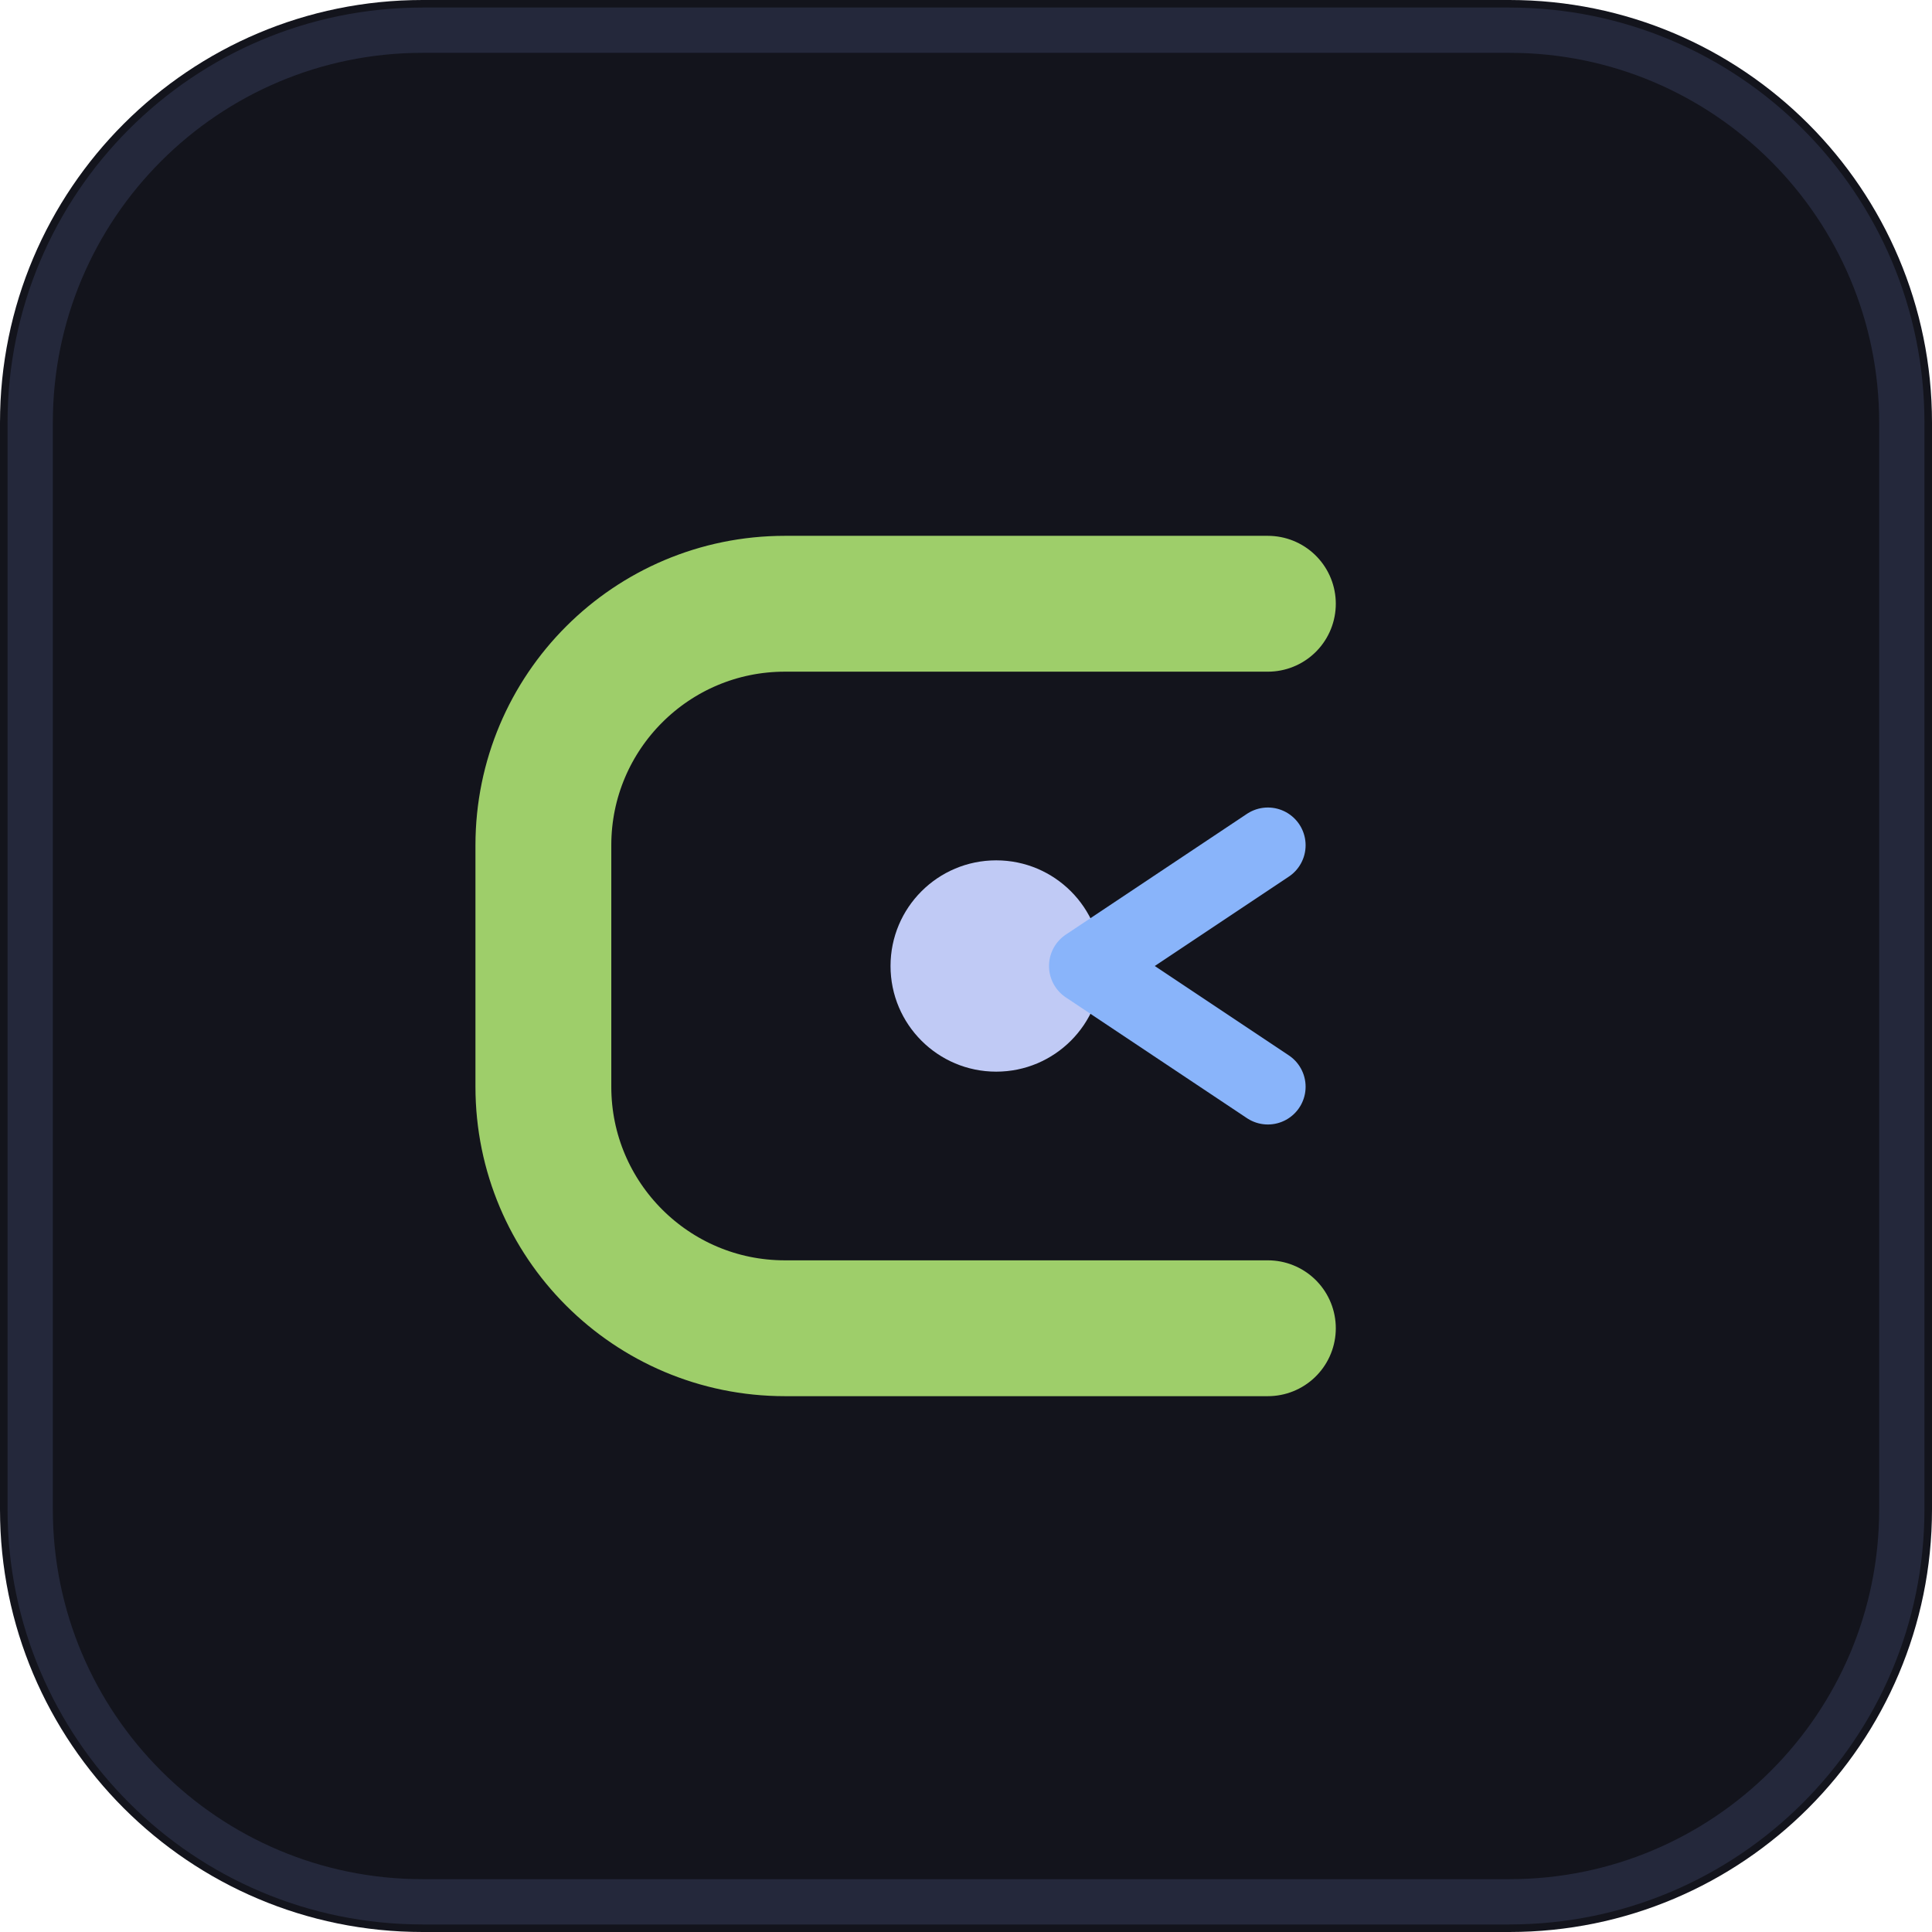
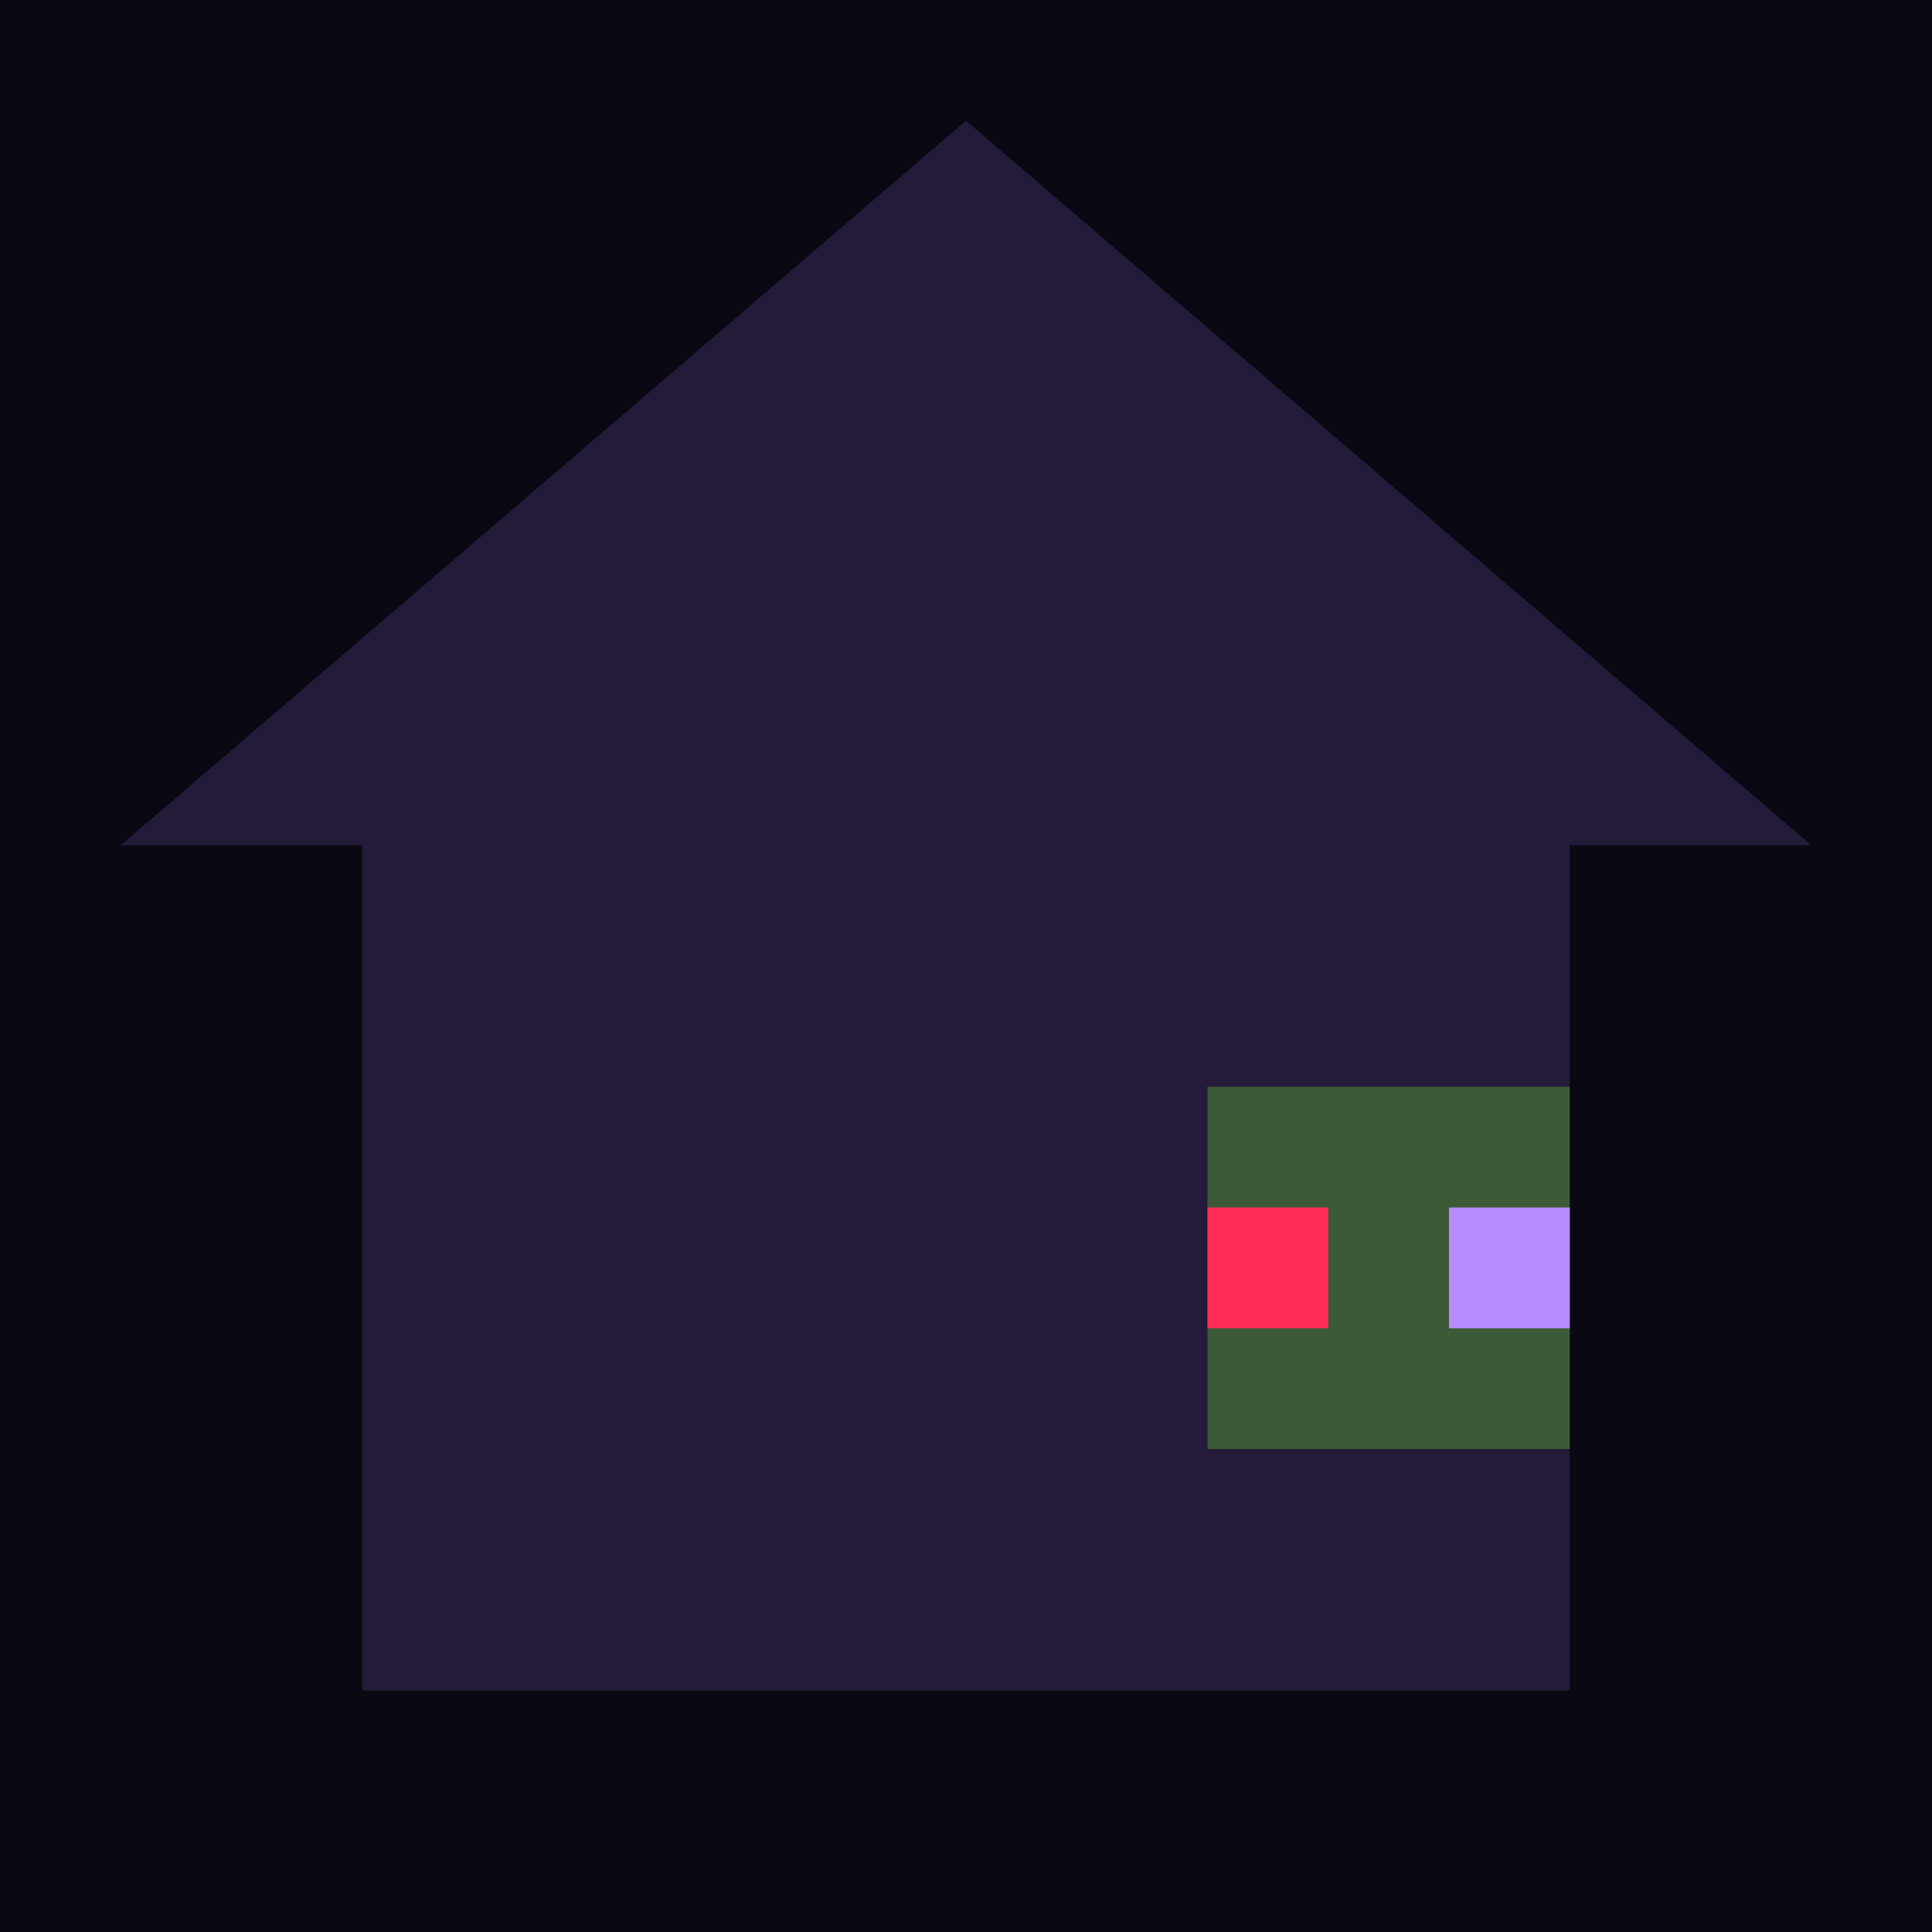
- <svg xmlns="http://www.w3.org/2000/svg" viewBox="0 0 64 64" width="64" height="64">
-   <rect width="64" height="64" rx="14" fill="#13141c" />
-   <rect x="1" y="1" width="62" height="62" rx="13" fill="none" stroke="#24283b" stroke-width="1.5" />
-   <path d="M42 20H26C21.582 20 18 23.582 18 28V36C18 40.418 21.582 44 26 44H42" fill="none" stroke="#9ece6a" stroke-width="4.5" stroke-linecap="round" stroke-linejoin="round" />
-   <circle cx="33" cy="32" r="3.5" fill="#c0caf5" />
-   <path d="M42 28L36 32L42 36" fill="none" stroke="#89b4fa" stroke-width="2.5" stroke-linecap="round" stroke-linejoin="round" />
+ <svg xmlns="http://www.w3.org/2000/svg" viewBox="0 0 16 16" width="16" height="16">
+   <rect width="16" height="16" fill="#0a0812" />
+   <path d="M8 1l7 6h-2v7H3V7H1z" fill="#241a3a" />
+   <rect x="10" y="9" width="3" height="3" fill="#3d5a36" />
+   <rect x="10" y="10" width="1" height="1" fill="#ff2d55" />
+   <rect x="12" y="10" width="1" height="1" fill="#b78cff" />
</svg>
